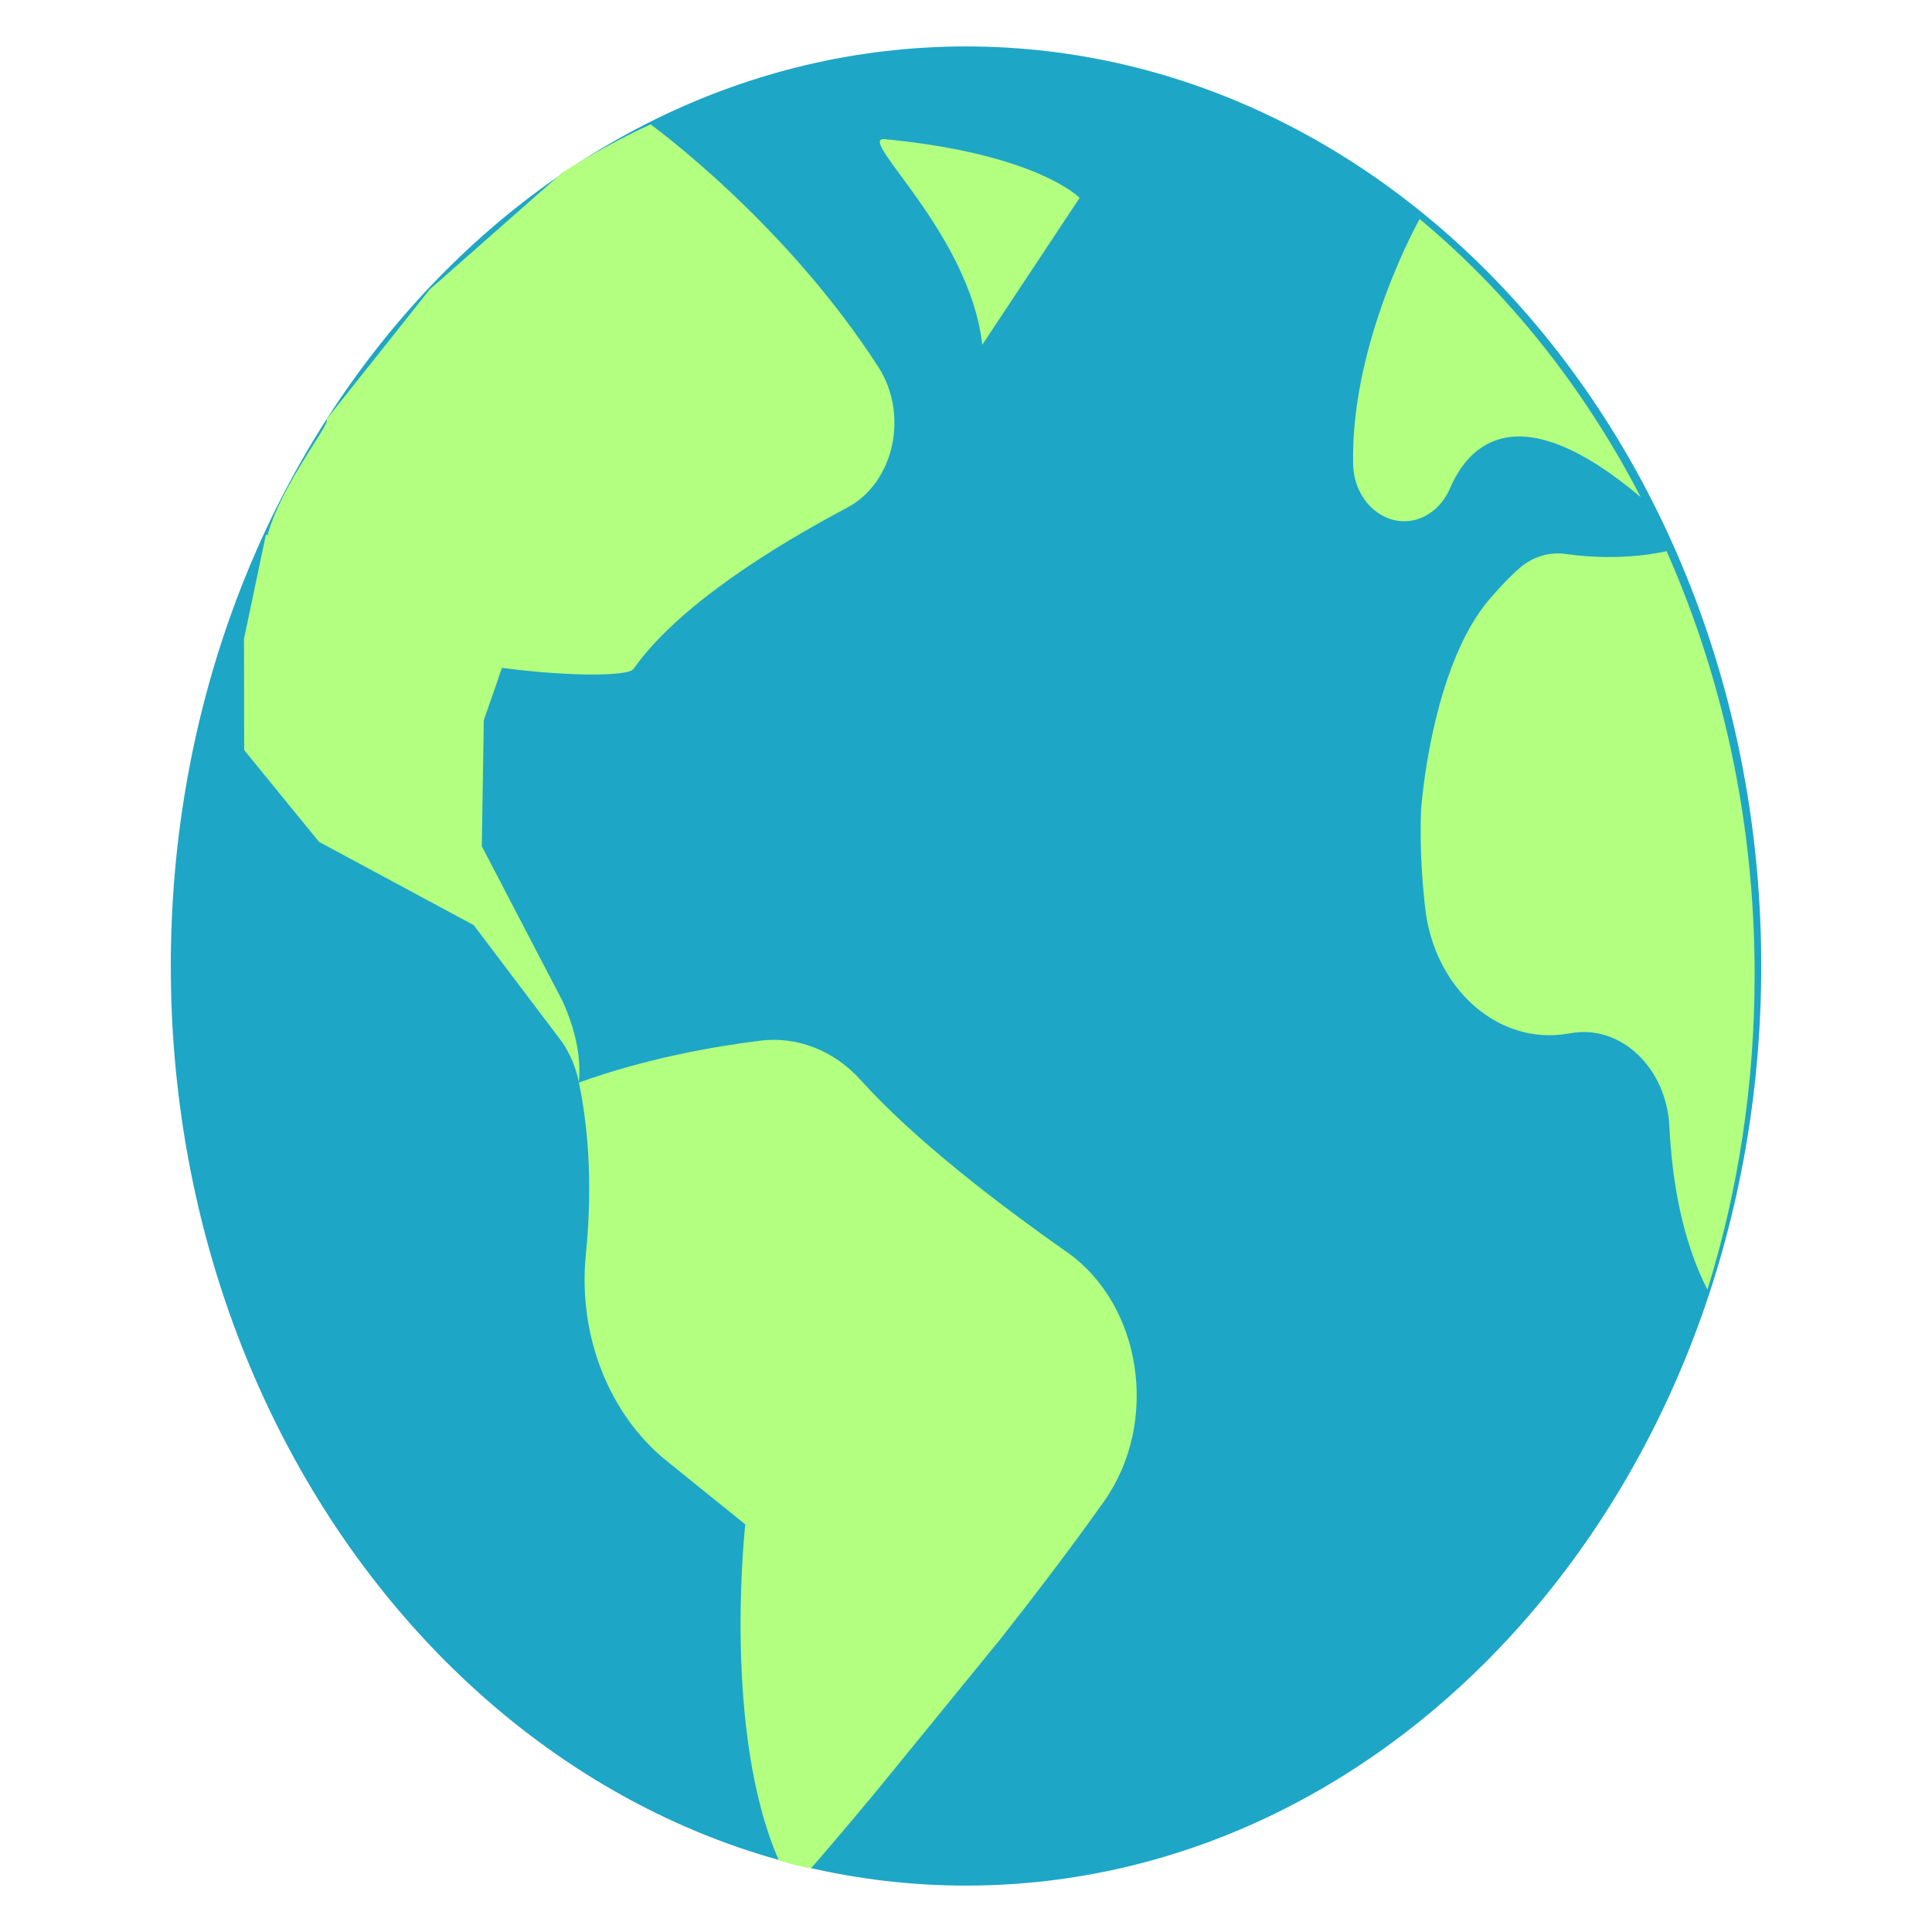
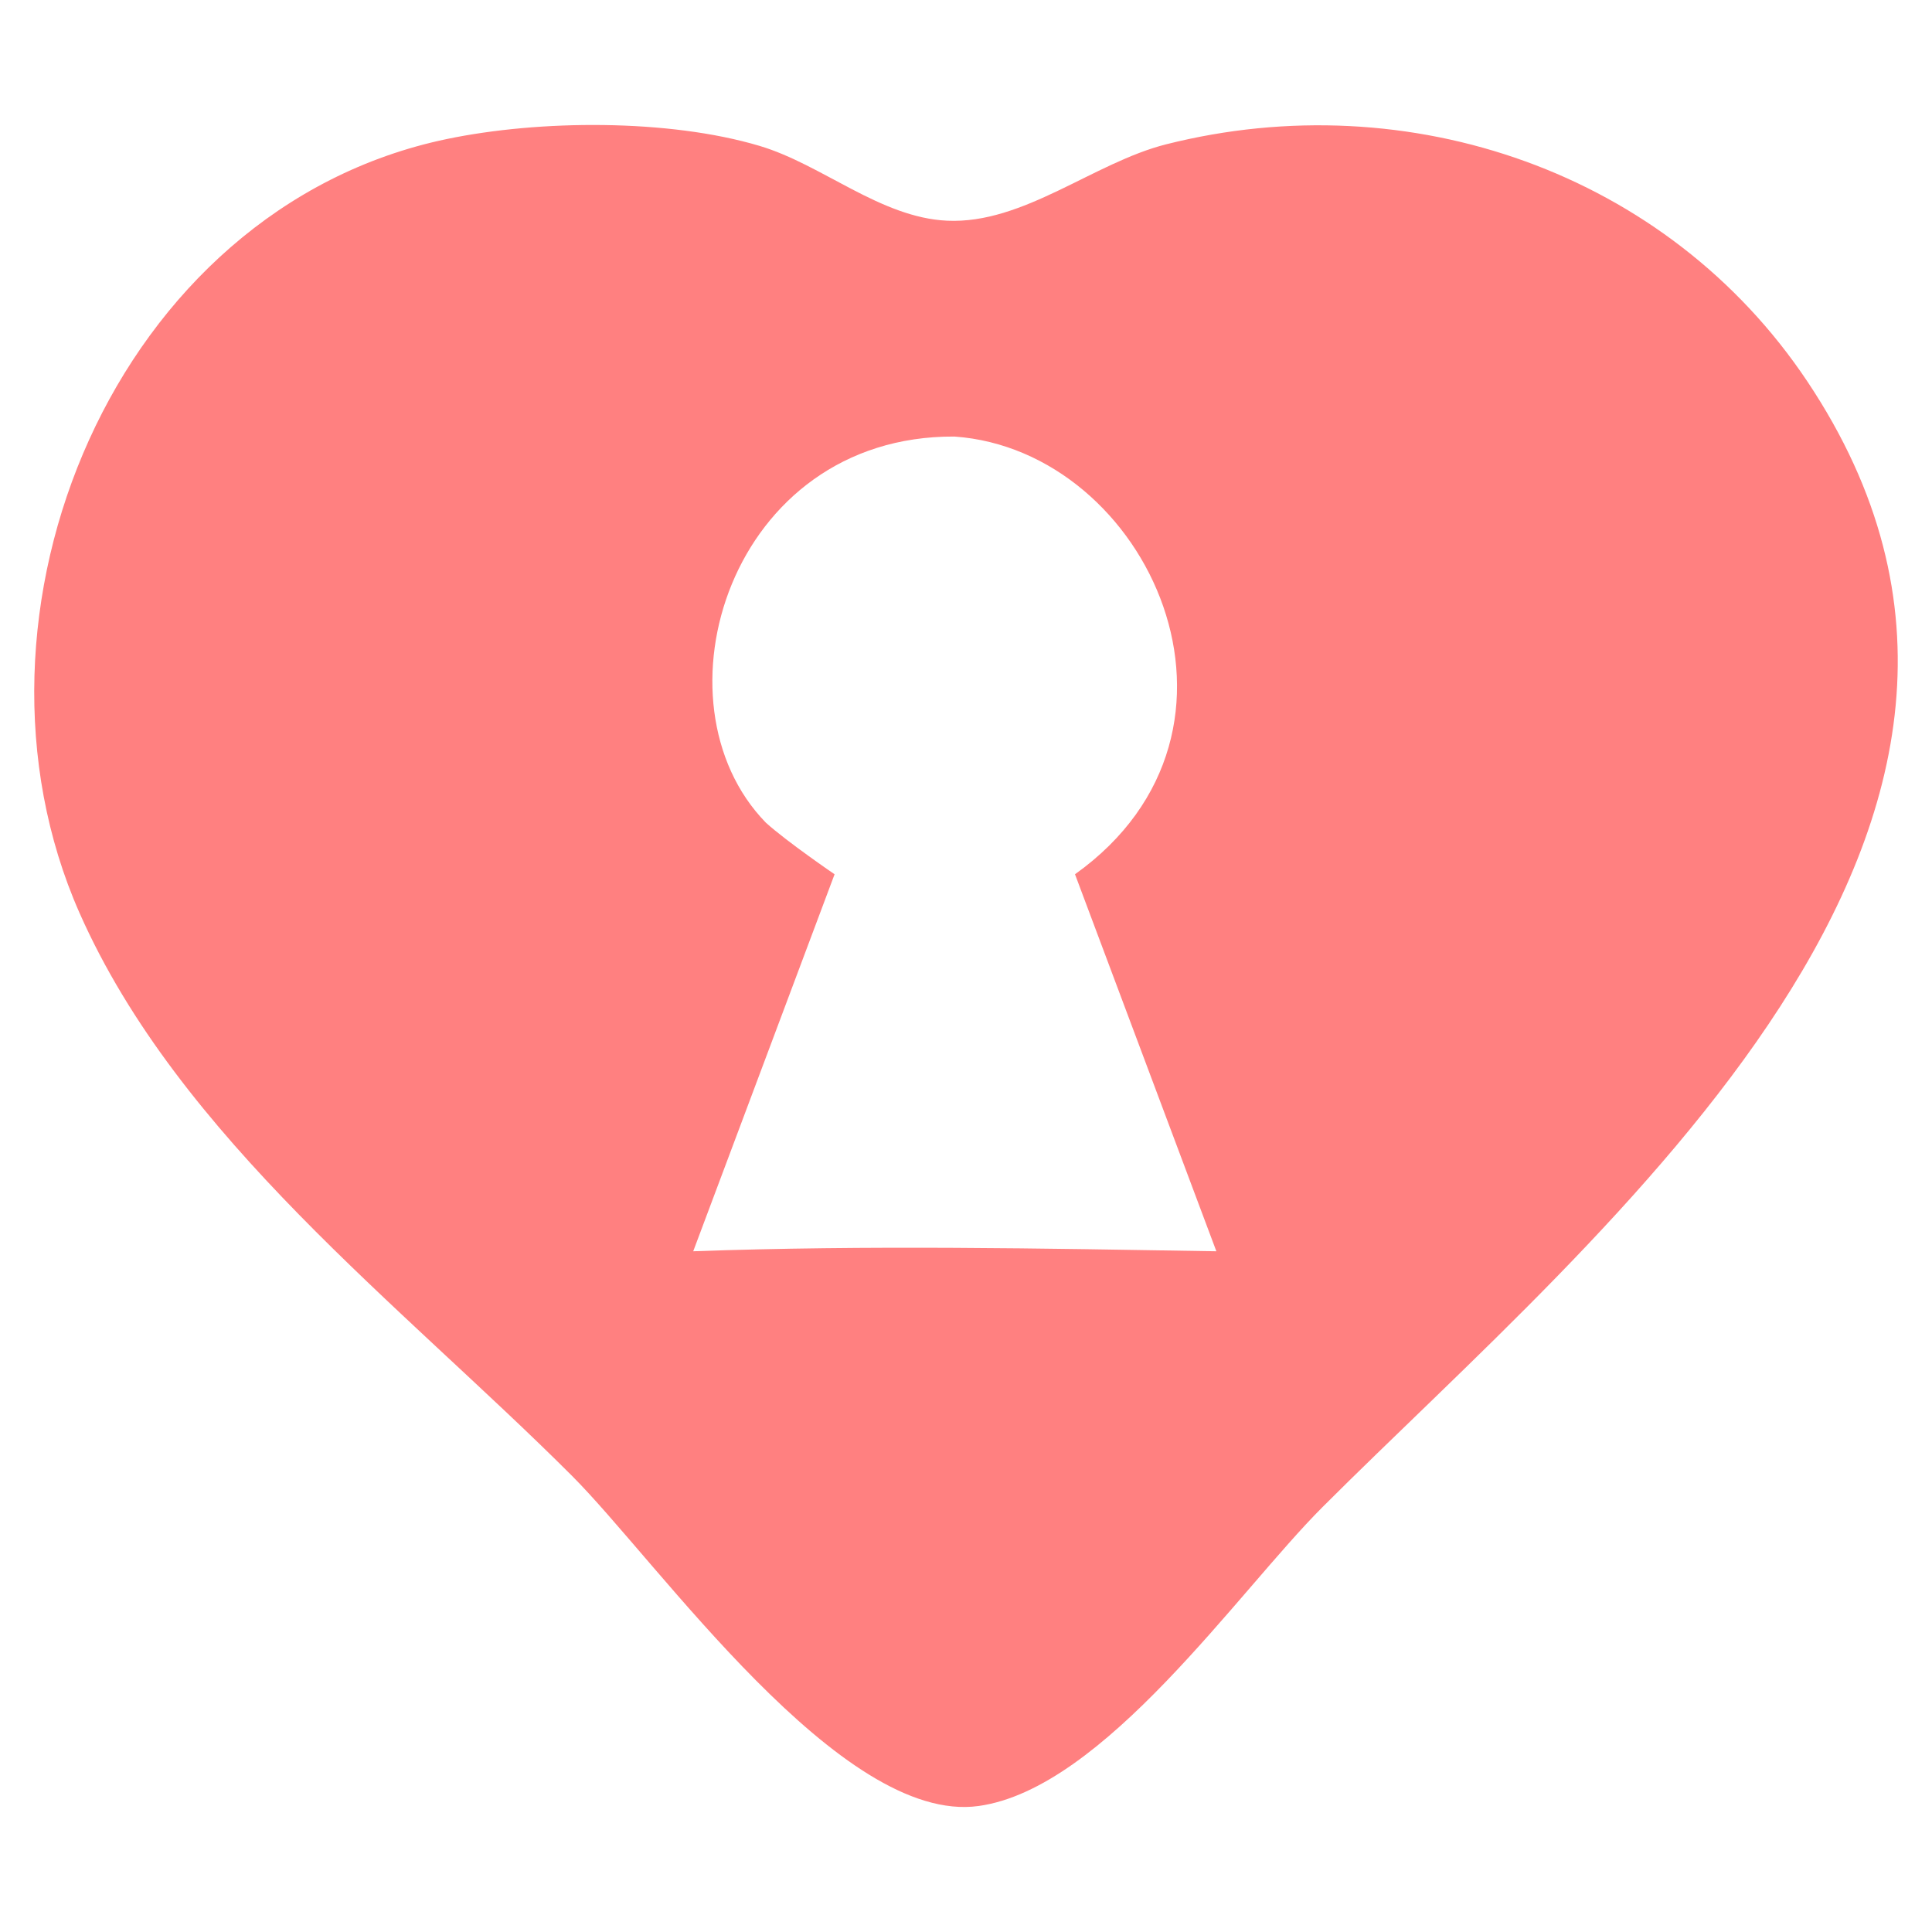
<svg xmlns="http://www.w3.org/2000/svg" width="200" height="200" viewBox="0 0 52.917 52.917" version="1.1" id="svg3966">
  <defs id="defs3963" />
  <g id="layer1">
-     <g id="g1455" transform="matrix(1.596378,0,0,1.846019,-240.318,-29.70071)">
-       <circle style="fill:#1ea6c6;fill-opacity:1;stroke:#000000;stroke-width:0;stroke-linecap:round;stroke-linejoin:round;paint-order:stroke fill markers;stop-color:#000000" id="path495" cx="167.114" cy="30.422" r="13.644" />
-       <path id="path4158-7" style="fill:#b3ff80;stroke-width:0.073" d="m 161.701,17.935 c -0.52,0.208 -1.025,0.447 -1.512,0.714 l -2.279,1.737 -1.773,1.93 c 0.165,0.025 -1.683,1.883 -0.857,2.535 1.478,1.167 5.939,1.399 6.129,1.164 0.767,-0.946 2.442,-1.833 3.667,-2.394 0.802,-0.367 1.062,-1.378 0.535,-2.085 -1.617,-2.171 -3.909,-3.601 -3.909,-3.601 z m 3.999,0.218 c -0.438,0.002 1.479,1.407 1.693,3.051 l 1.67,-2.179 c 0,0 -0.726,-0.654 -3.341,-0.871 -0.008,-6.91e-4 -0.023,-0.001 -0.023,-0.001 z m 9.197,1.185 c 0,0 -1.189,1.824 -1.141,3.643 0.011,0.435 0.351,0.791 0.785,0.837 0.03,0.003 0.062,0.005 0.092,0.005 0.33,0 0.635,-0.187 0.785,-0.489 0.318,-0.638 1.155,-1.41 3.269,0.129 l 0.001,-9.22e-4 c -0.971,-1.62 -2.264,-3.025 -3.792,-4.124 z m 4.238,4.928 c 0,0 -0.738,0.165 -1.726,0.043 -0.275,-0.034 -0.552,0.033 -0.776,0.194 -0.156,0.113 -0.336,0.274 -0.535,0.474 -1.009,1.014 -1.176,3.123 -1.176,3.123 -0.02,0.44 -1.5e-4,0.927 0.07,1.464 0.158,1.194 1.252,2.037 2.444,1.862 0.017,-0.002 0.035,-0.005 0.052,-0.007 0.86,-0.134 1.645,0.515 1.694,1.384 0.044,0.784 0.211,1.672 0.652,2.421 h 5.8e-4 c 0.524,-1.459 0.81,-3.032 0.81,-4.671 0,-2.264 -0.545,-4.401 -1.511,-6.287 z m -18.946,6.673 -1.383,-2.294 0.034,-1.869 0.405,-1.008 -4.143,-1.746 -0.376,1.545 0.003,1.651 1.284,1.362 2.654,1.235 1.522,1.741 c 0.13,0.169 0.227,0.363 0.279,0.575 0.001,0.006 0.003,0.011 0.004,0.017 0.042,-0.413 -0.078,-0.816 -0.283,-1.21 z m 0.283,1.21 c 0.139,0.577 0.249,1.438 0.119,2.556 -0.139,1.197 0.399,2.372 1.388,3.061 l 1.348,0.941 c 0,0 -0.4,3.06 0.576,4.986 0.117,0.023 0.118,0.035 0.262,0.065 0.128,0.021 0.145,0.036 0.291,0.05 0.224,-0.222 0.58,-0.582 1.101,-1.123 l 2.148,-2.278 c 0.62,-0.681 1.239,-1.385 1.777,-2.042 0.956,-1.169 0.654,-2.914 -0.636,-3.698 -1.205,-0.731 -2.625,-1.675 -3.539,-2.553 -0.46,-0.441 -1.092,-0.652 -1.726,-0.584 -0.813,0.088 -1.966,0.265 -3.108,0.621 z" />
-     </g>
+     <path style="font-variation-settings:normal;fill:#ff8080;fill-opacity:1;stroke:none;stroke-width:2.474;stroke-linecap:round;stroke-linejoin:round;stroke-miterlimit:4;stroke-dasharray:none;stroke-dashoffset:0;stroke-opacity:1;stop-color:#000000" d="M 16.541,3.425 C 15.027,3.404 13.508,3.544 12.243,3.807 3.146,5.702 -1.443,16.814 2.178,25.005 c 2.72,6.152 8.822,10.751 13.487,15.416 2.373,2.373 7.365,9.569 11.138,9.045 3.435,-0.477 7.102,-5.87 9.417,-8.184 C 43.828,33.675 57.622,22.599 49.501,10.445 45.671,4.713 38.594,2.274 31.943,3.952 29.957,4.453 28.033,6.142 25.943,6.045 24.114,5.961 22.524,4.509 20.805,3.996 19.562,3.625 18.055,3.446 16.541,3.425 Z m 9.601,8.532 c 5.32,0.374 8.832,8.041 3.302,11.989 l 3.872,10.326 c -4.778,-0.078 -9.551,-0.172 -14.329,0 L 22.859,23.946 c 0,0 -1.3,-0.887 -1.881,-1.412 -3.211,-3.294 -0.999,-10.608 5.163,-10.577 z" id="rect1420" />
  </g>
</svg>
